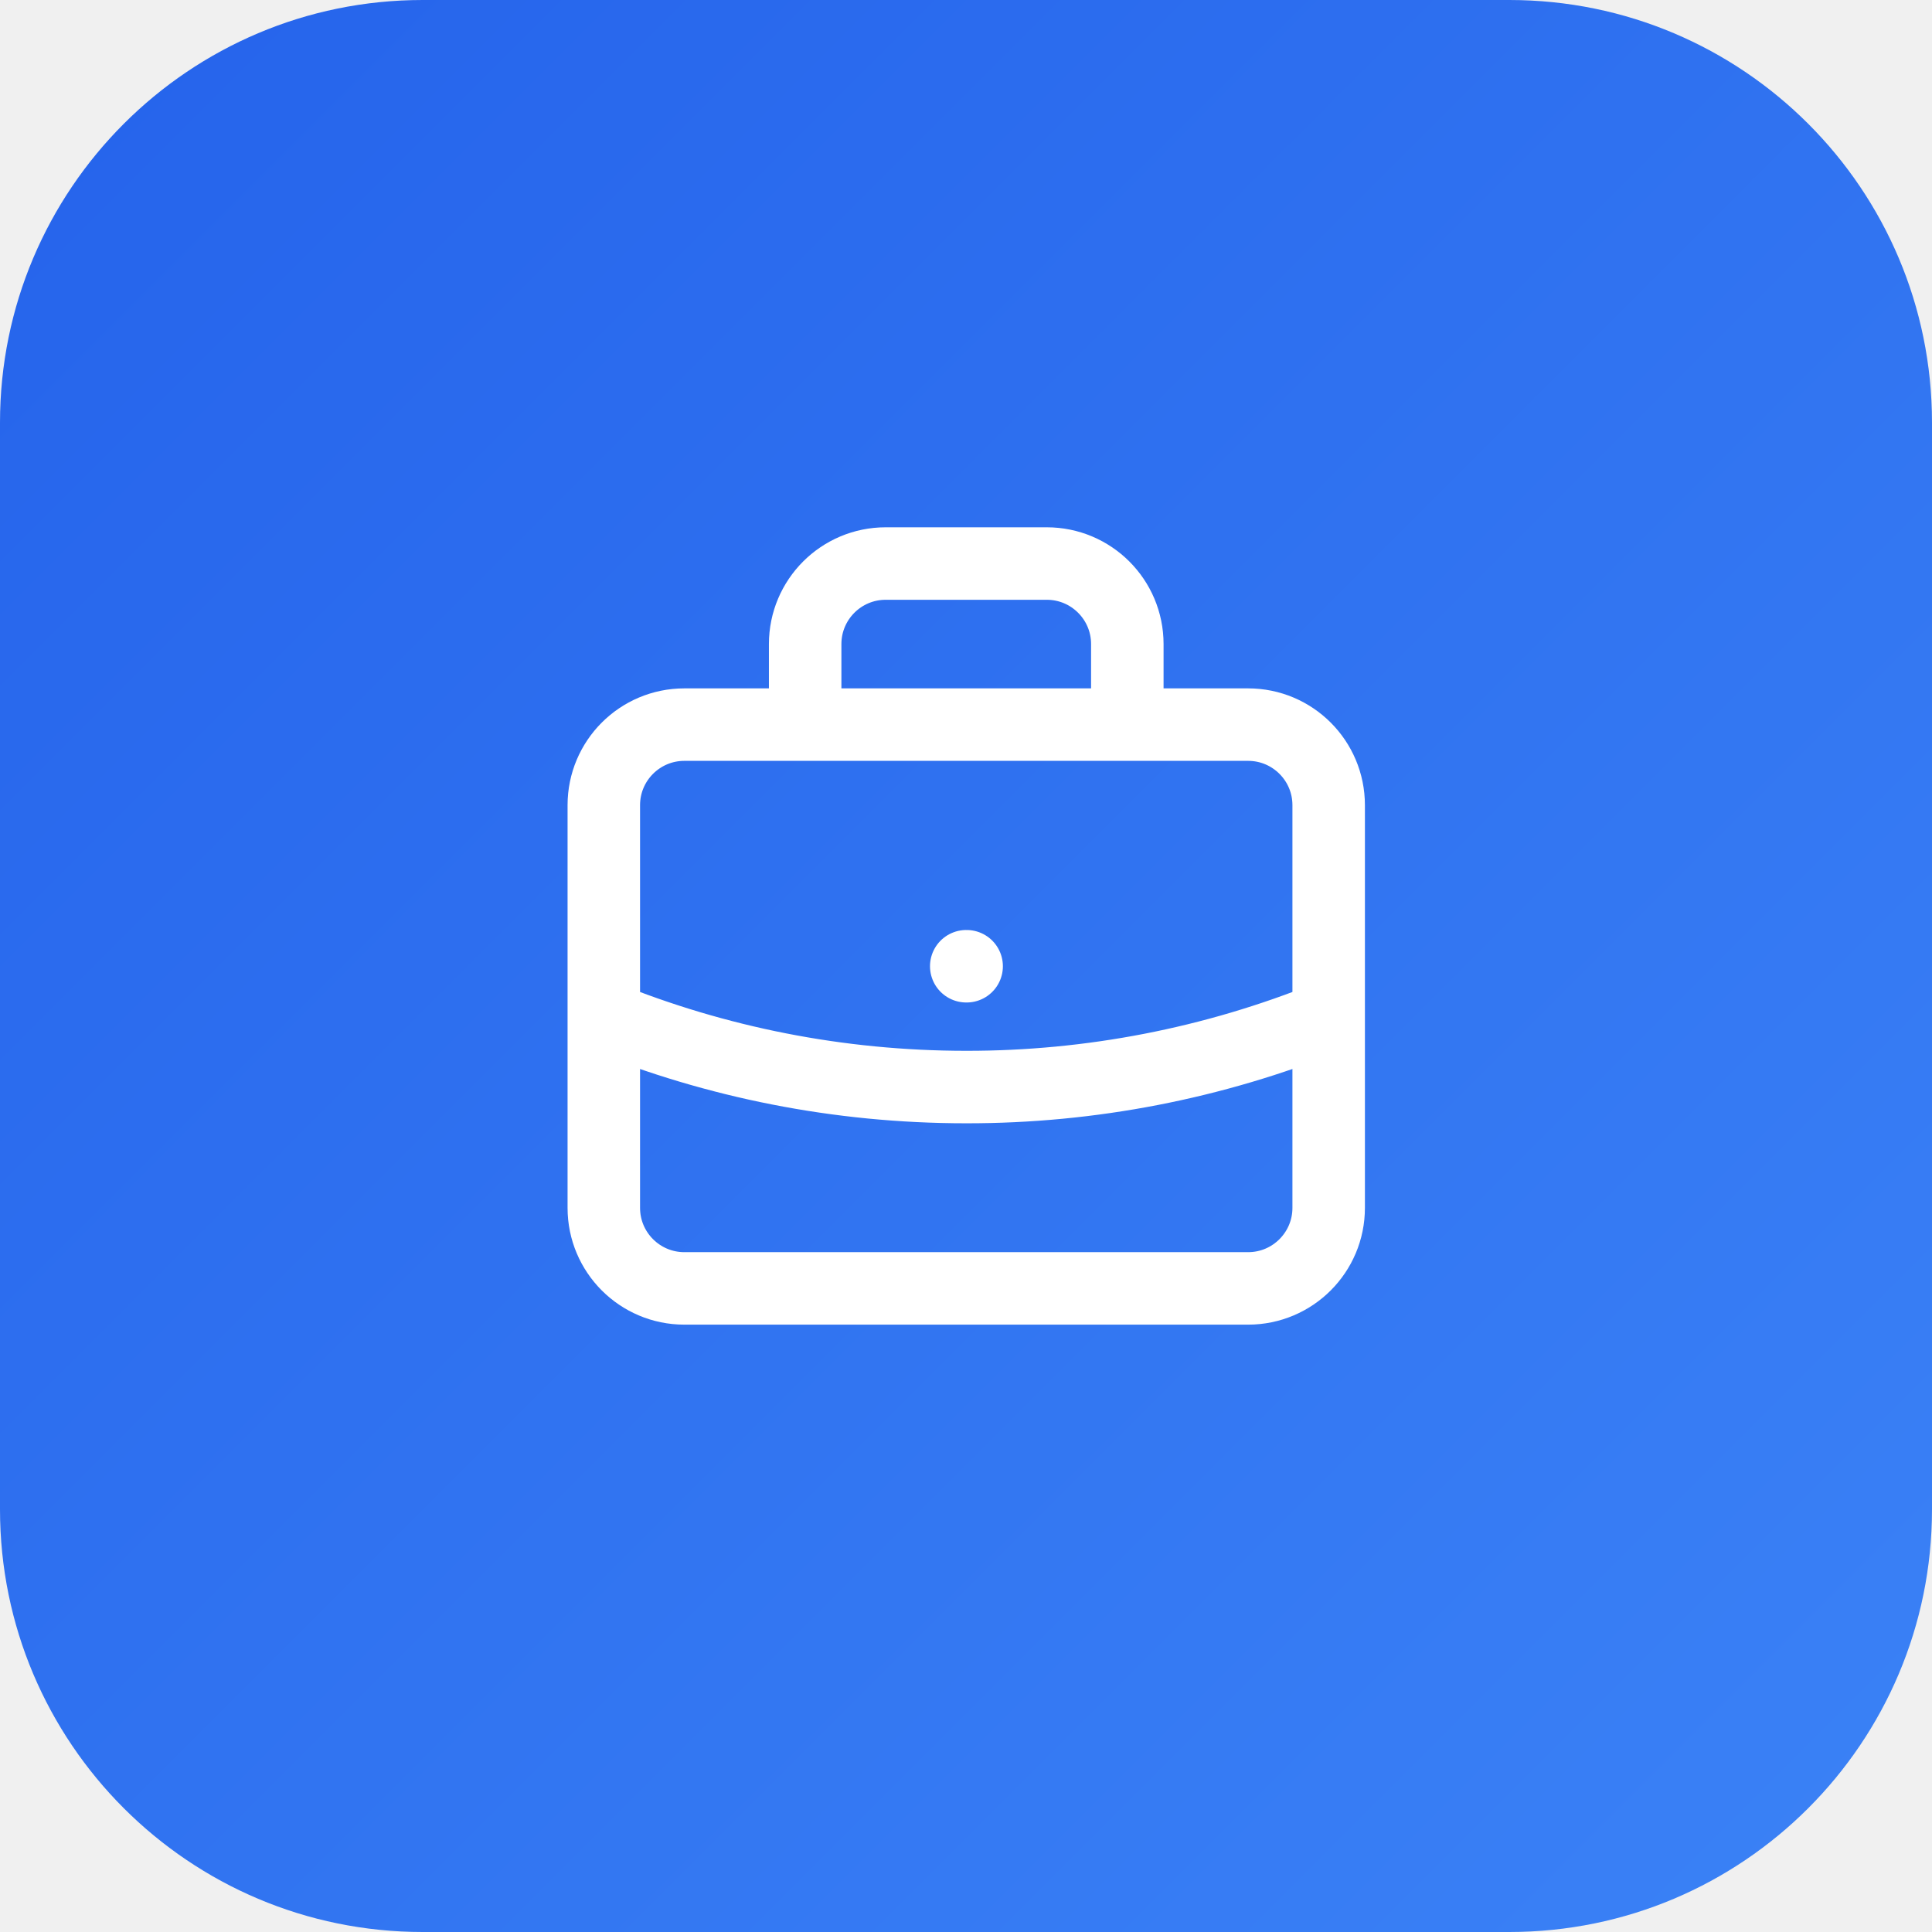
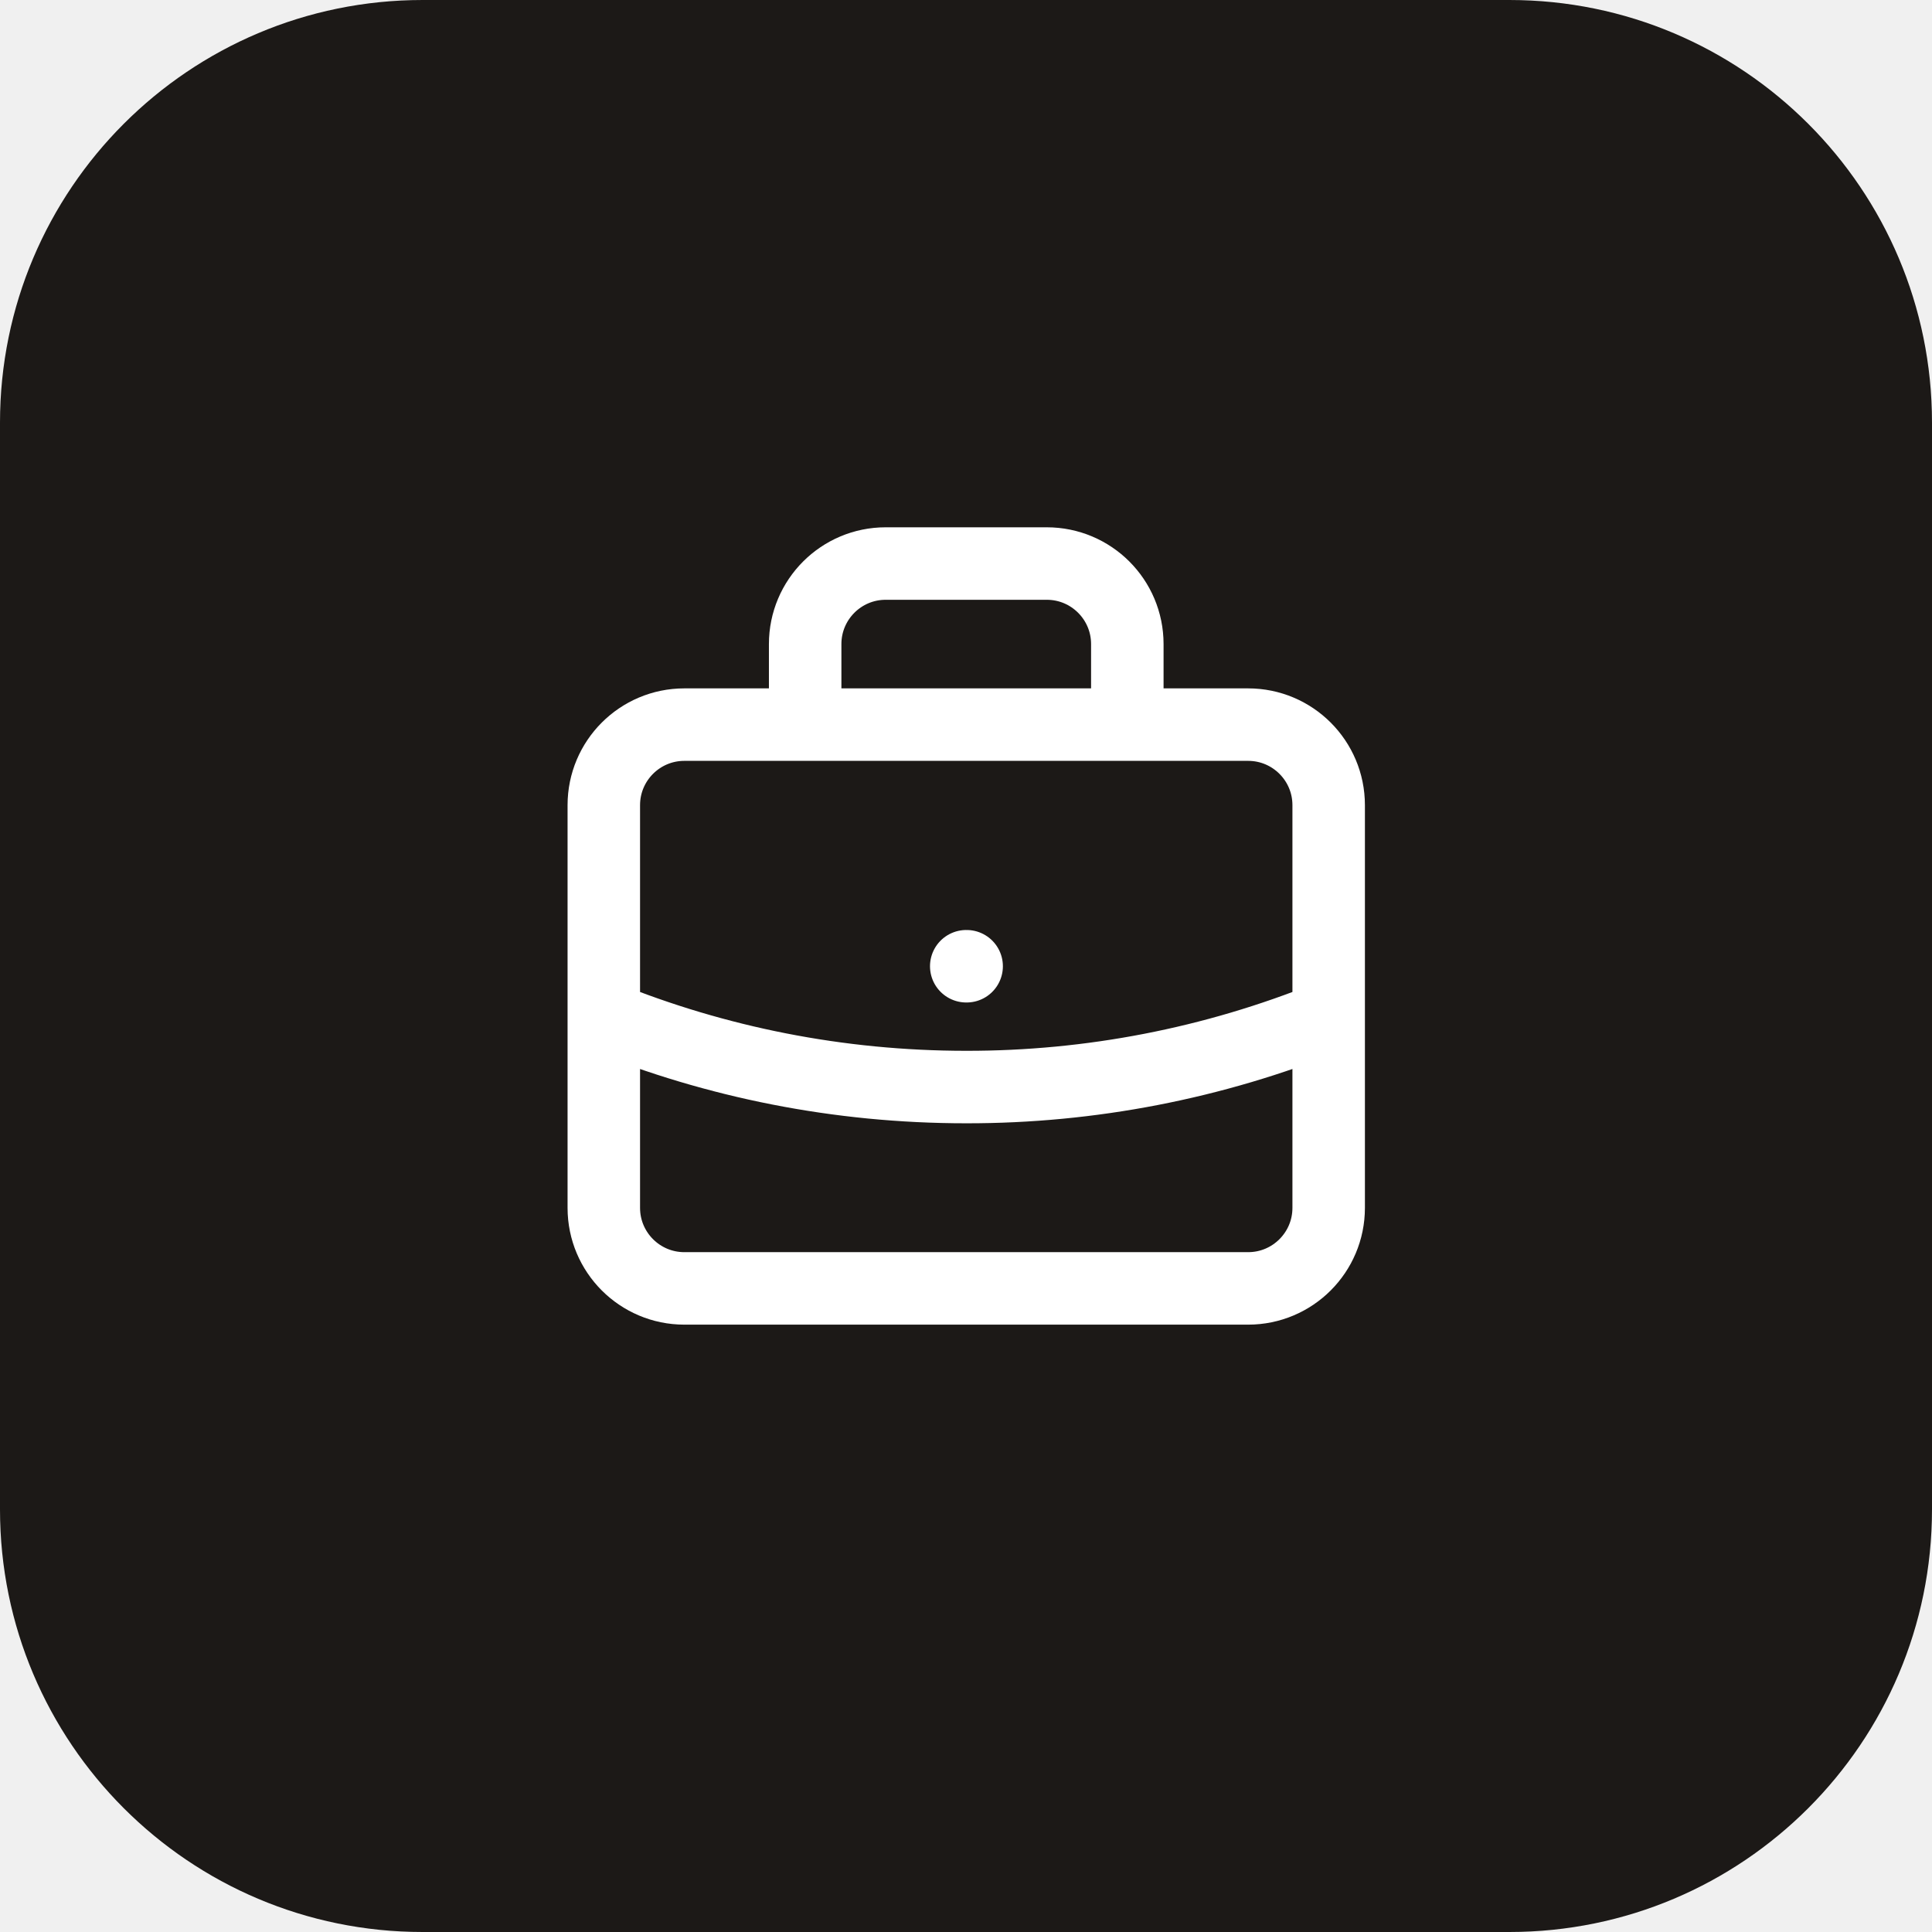
<svg xmlns="http://www.w3.org/2000/svg" viewBox="0 0 32 32" fill="none">
-   <defs>
-     <linearGradient id="bg" x1="0" y1="0" x2="32" y2="32" gradientUnits="userSpaceOnUse">
-       <stop offset="0%" stop-color="#2563EB" />
-       <stop offset="100%" stop-color="#3B82F6" />
-     </linearGradient>
-   </defs>
-   <rect width="32" height="32" rx="7" fill="url(#bg)" />
+   <rect width="32" height="32" rx="7" fill="#1c1917" />
  <g transform="translate(8, 8) scale(0.667)">
    <path stroke="white" stroke-linecap="round" stroke-linejoin="round" stroke-width="1.8" d="M21 13.255A23.931 23.931 0 0112 15c-3.183 0-6.22-.62-9-1.745M16 6V4a2 2 0 00-2-2h-4a2 2 0 00-2 2v2m4 6h.01M5 20h14a2 2 0 002-2V8a2 2 0 00-2-2H5a2 2 0 00-2 2v10a2 2 0 002 2z" />
  </g>
</svg>
